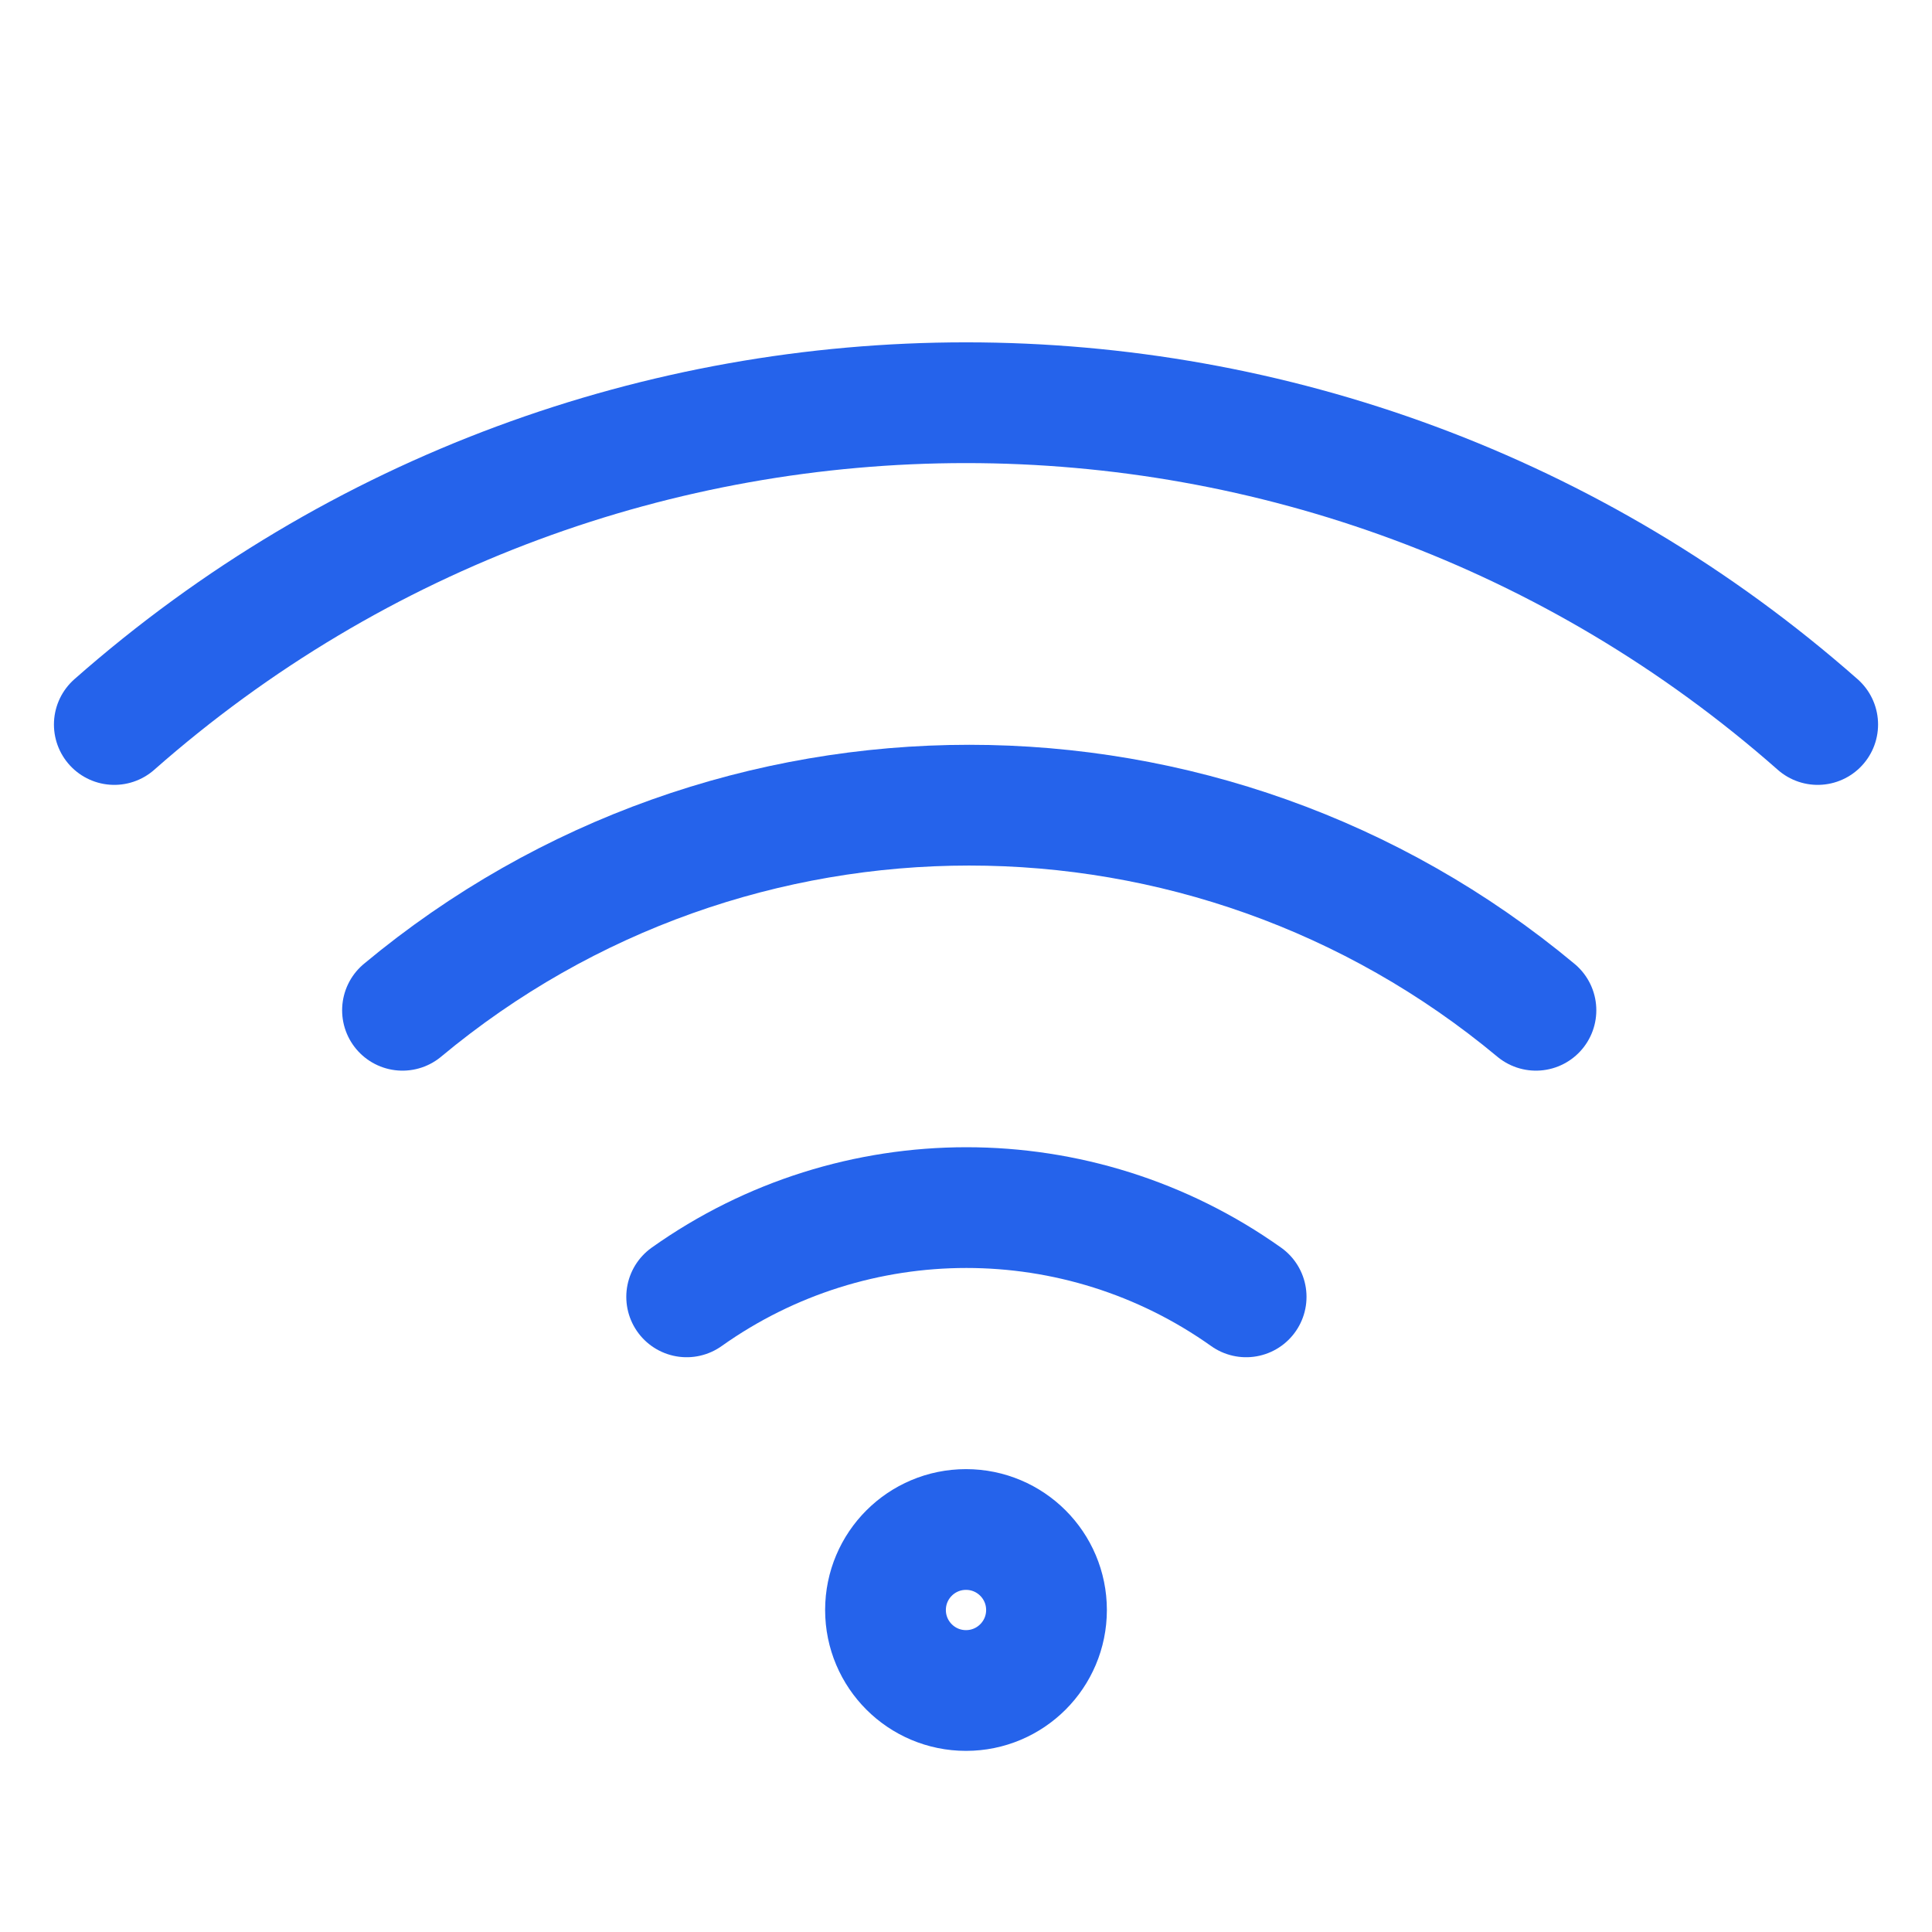
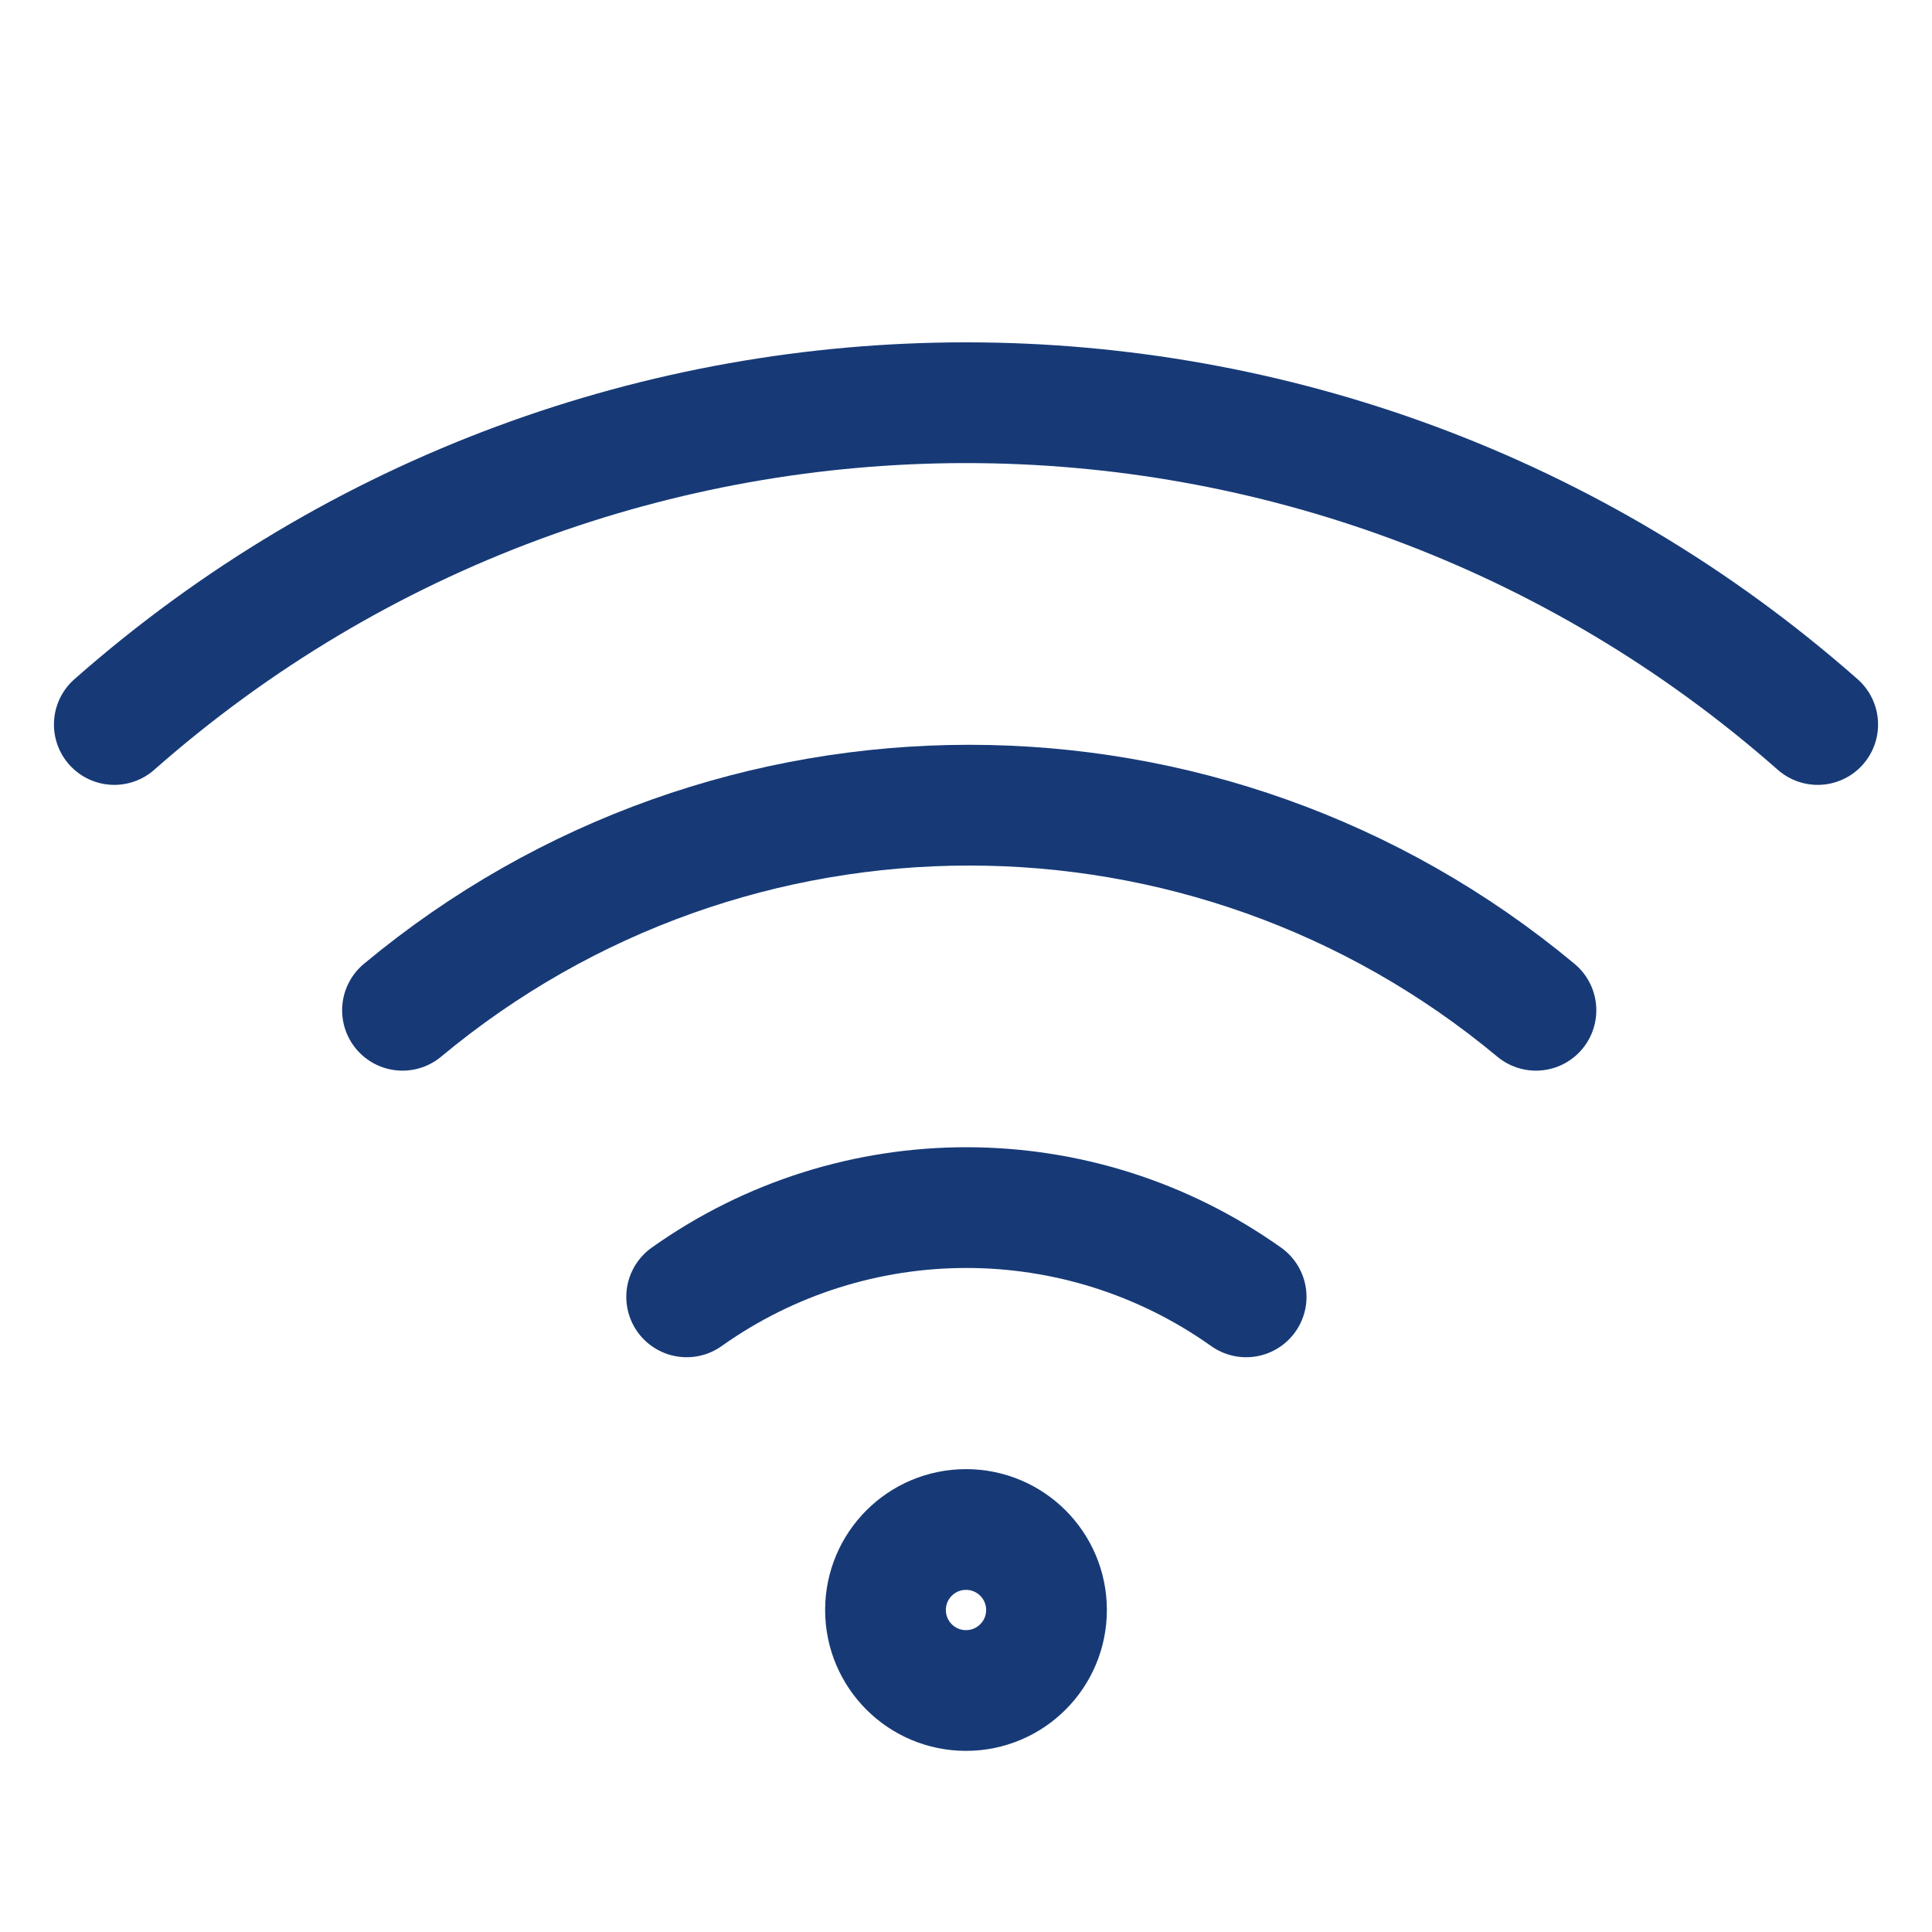
- <svg xmlns="http://www.w3.org/2000/svg" width="48" height="48" viewBox="0 0 24 24" fill="none" stroke="#2563EB" stroke-width="1.5" stroke-linecap="round" stroke-linejoin="round">
+ <svg xmlns="http://www.w3.org/2000/svg" width="48" height="48" viewBox="0 0 24 24" fill="none" stroke="#173A77" stroke-width="1.5" stroke-linecap="round" stroke-linejoin="round">
  <path d="M5 12.55a11 11 0 0 1 14.08 0" />
  <path d="M1.42 9a16 16 0 0 1 21.16 0" />
  <path d="M8.53 16.11a6 6 0 0 1 6.95 0" />
  <circle cx="12" cy="20" r="1" />
</svg>
